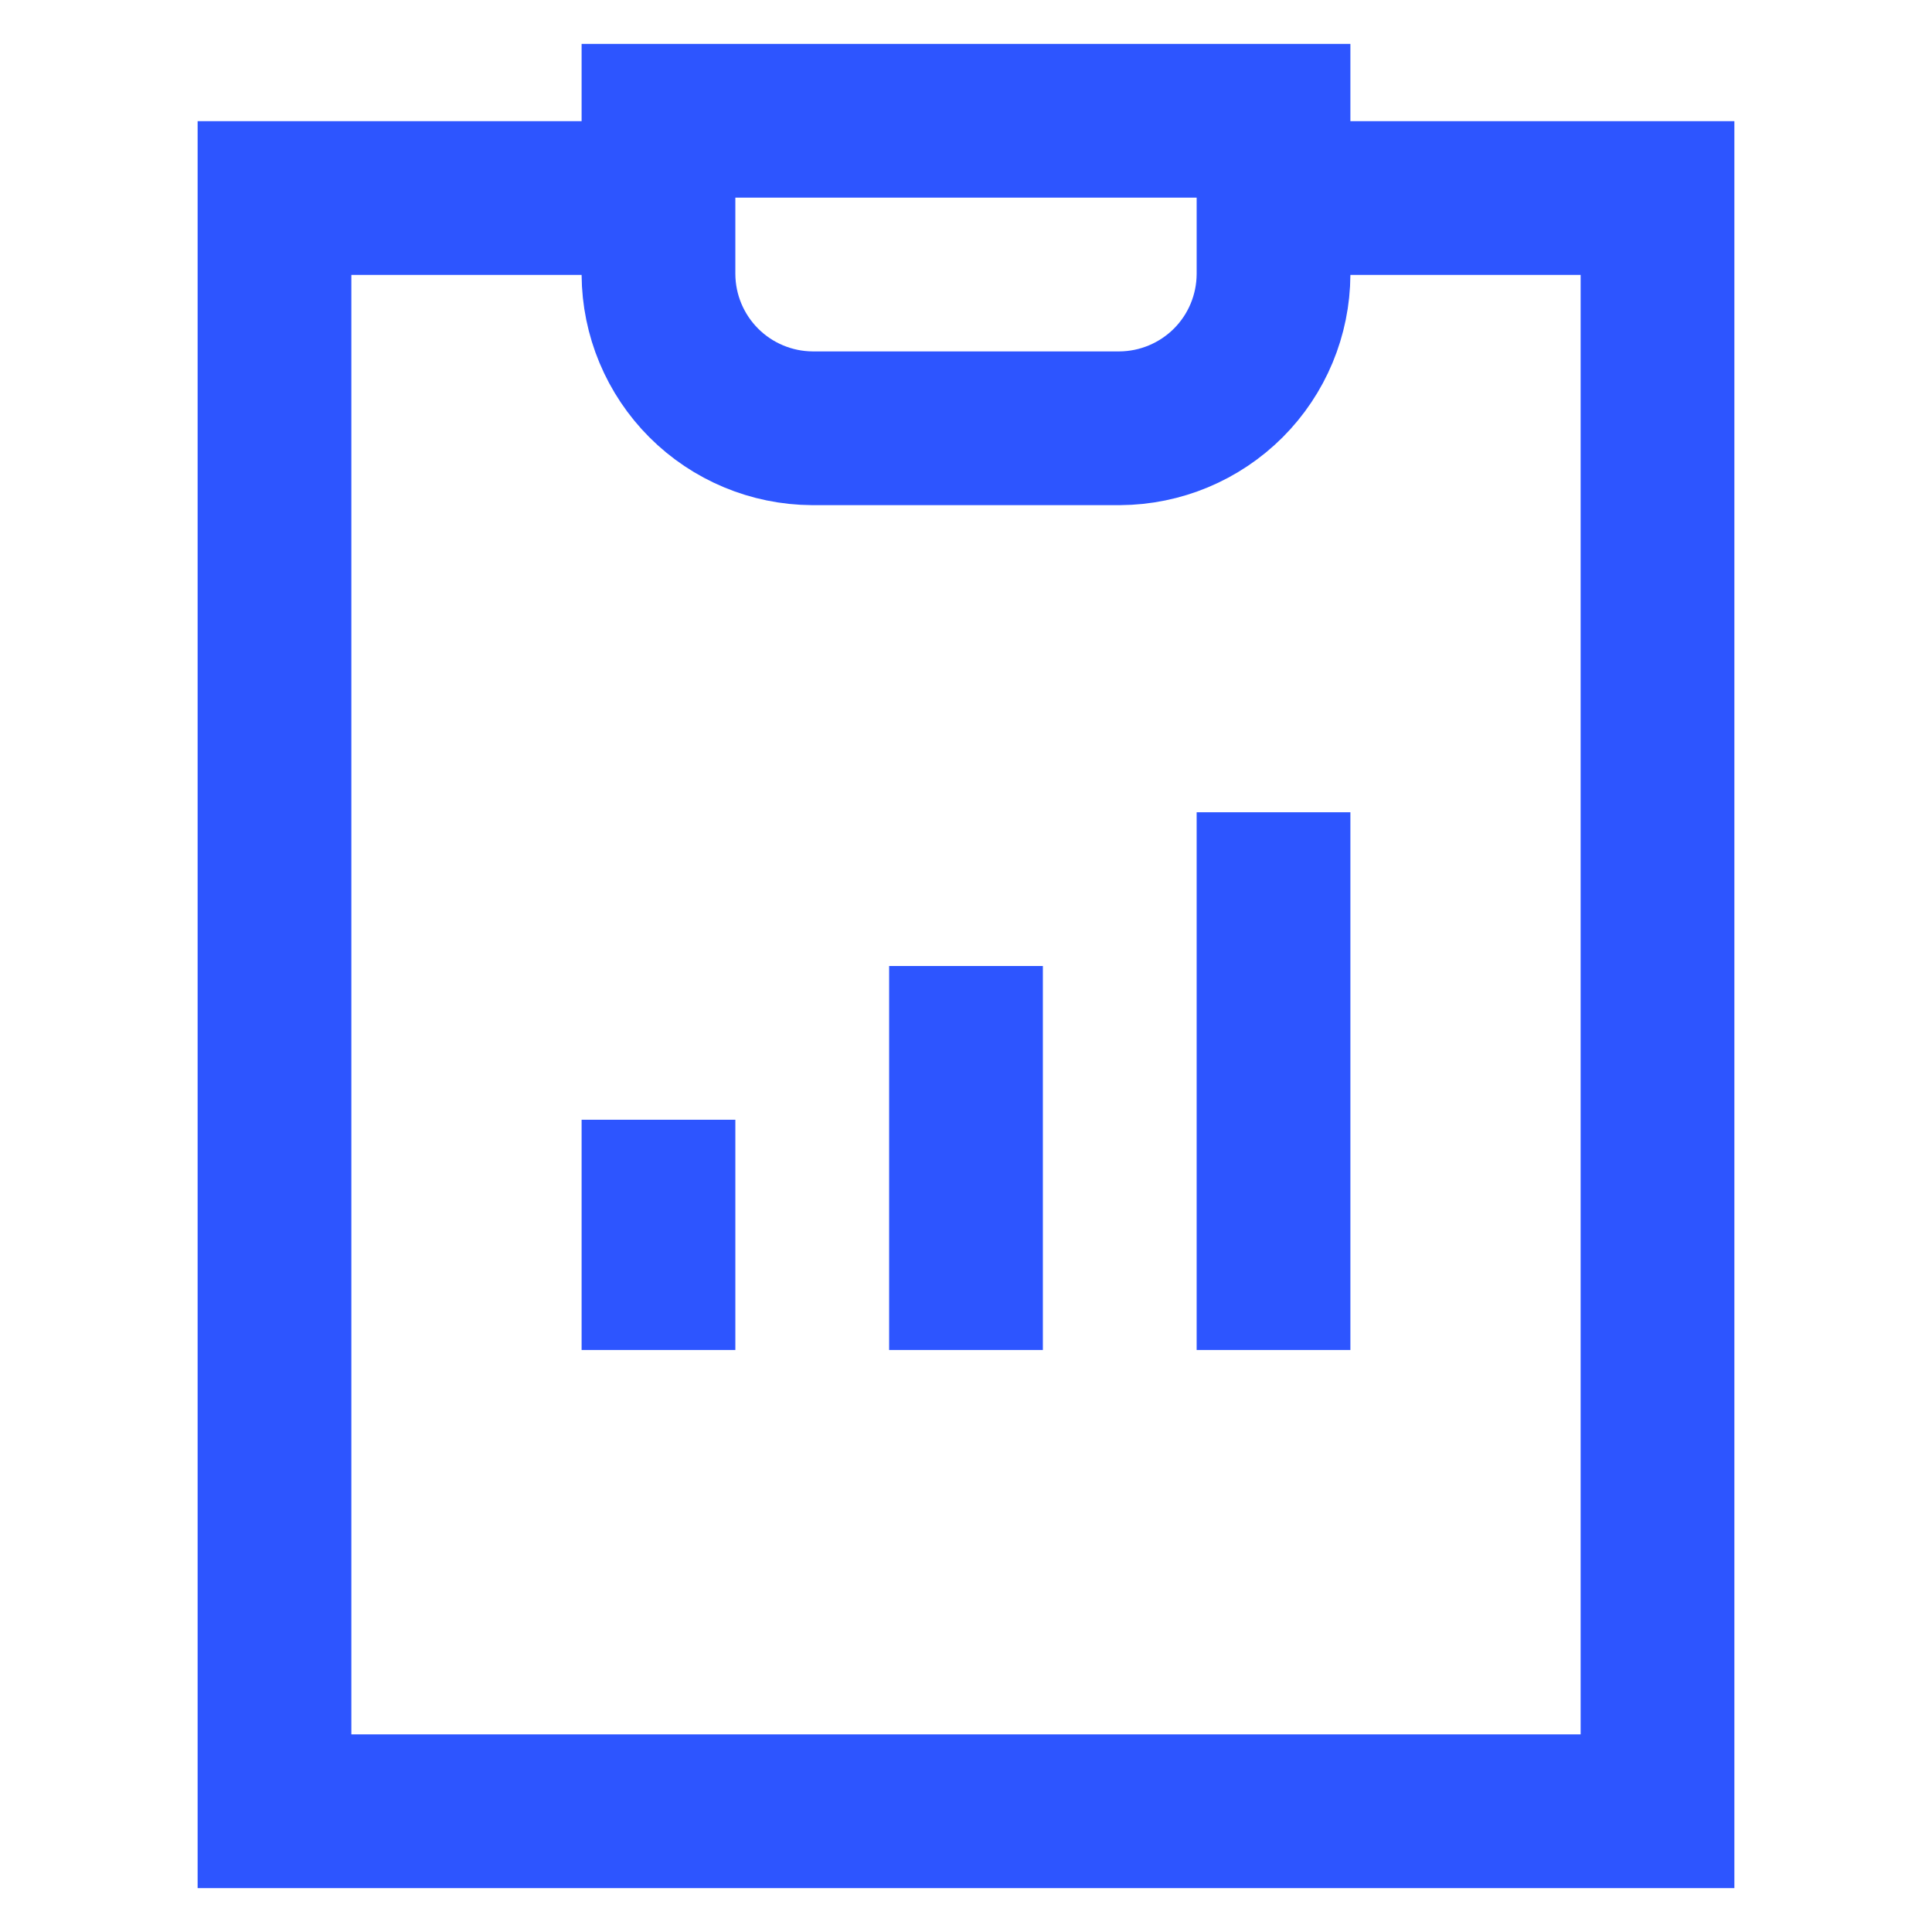
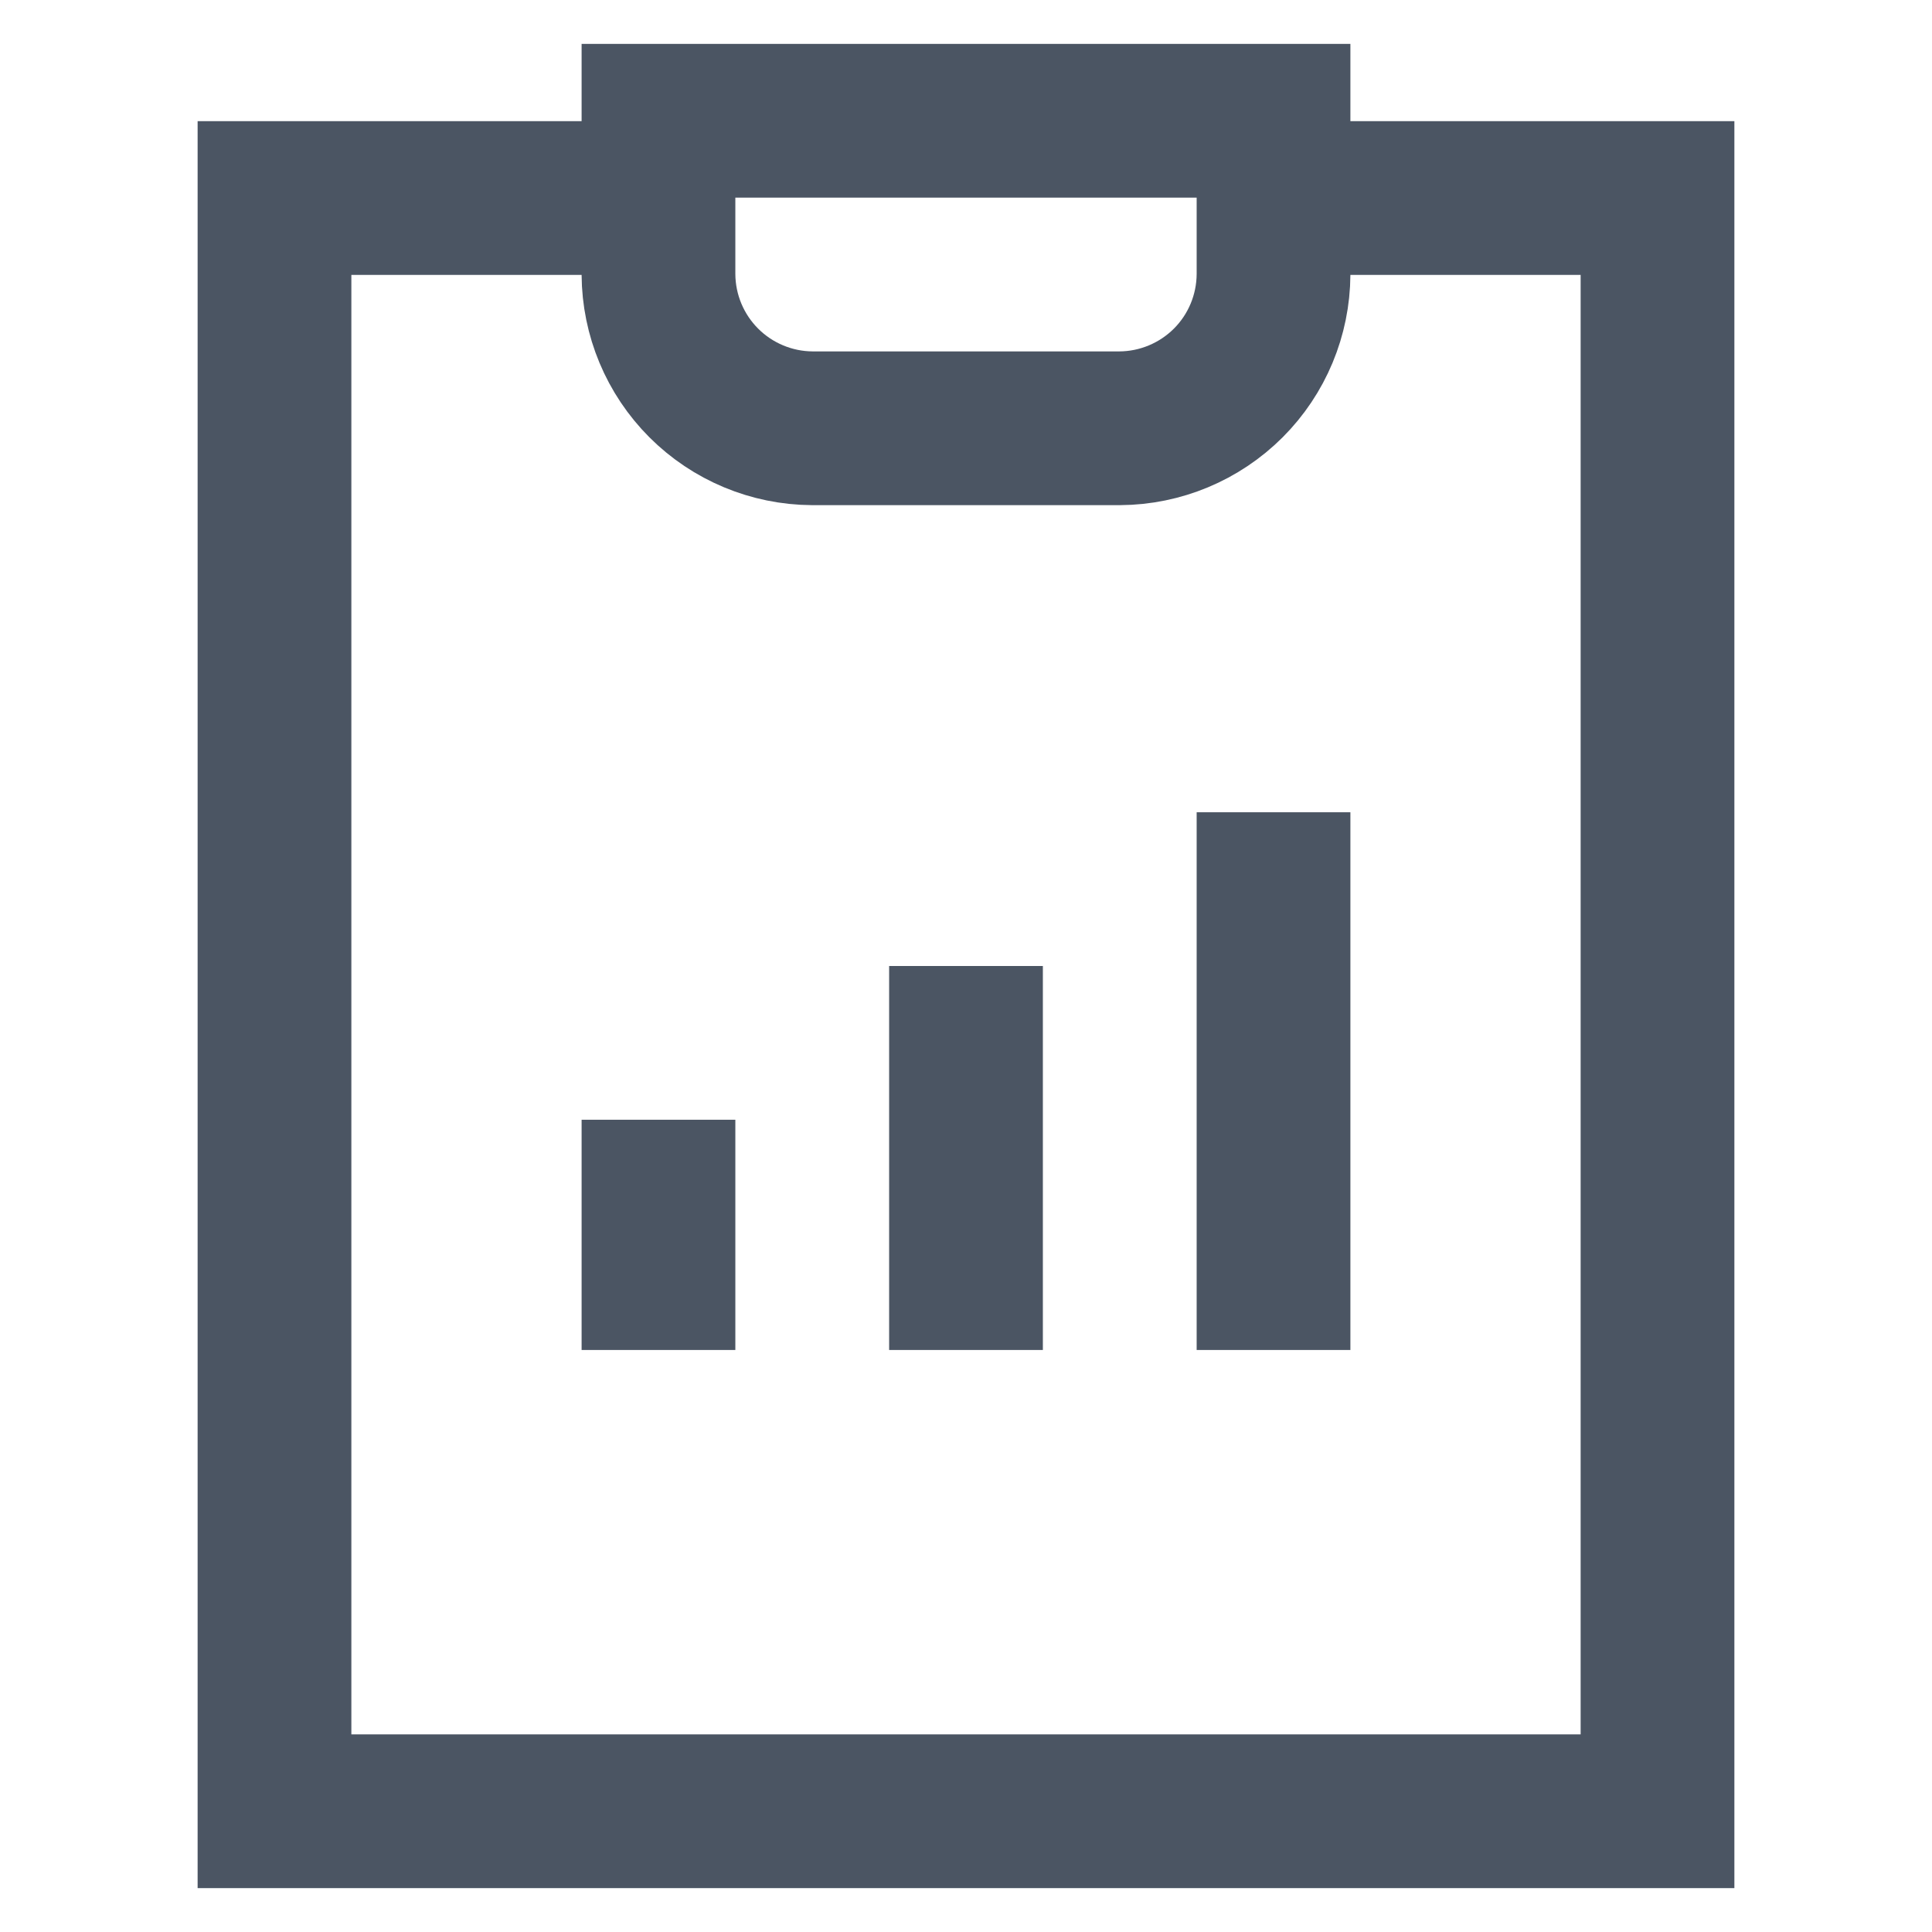
<svg xmlns="http://www.w3.org/2000/svg" width="40" height="40" viewBox="0 0 40 40" fill="none">
-   <path d="M26.367 16.817V27.95" stroke="#2D55FF" stroke-width="3.183" stroke-miterlimit="10" />
-   <path d="M20 20V27.95" stroke="#2D55FF" stroke-width="3.183" stroke-miterlimit="10" />
-   <path d="M13.633 23.183V27.95" stroke="#2D55FF" stroke-width="3.183" stroke-miterlimit="10" />
-   <path d="M26.367 4.1H34.317V37.5H5.683V4.1H13.633" stroke="#2D55FF" stroke-width="3.183" stroke-miterlimit="10" />
-   <path d="M26.367 2.5V5.683C26.362 6.526 26.026 7.333 25.43 7.929C24.833 8.525 24.026 8.862 23.183 8.867H16.817C15.974 8.862 15.167 8.525 14.571 7.929C13.975 7.333 13.638 6.526 13.633 5.683V2.5H26.367Z" stroke="#2D55FF" stroke-width="3.183" stroke-miterlimit="10" />
+   <path d="M26.367 16.817V27.95" stroke="#4b5563 " stroke-width="3.183" stroke-miterlimit="10" />
+   <path d="M20 20V27.95" stroke="#4b5563 " stroke-width="3.183" stroke-miterlimit="10" />
+   <path d="M13.633 23.183V27.95" stroke="#4b5563 " stroke-width="3.183" stroke-miterlimit="10" />
+   <path d="M26.367 4.1H34.317V37.5H5.683V4.1H13.633" stroke="#4b5563 " stroke-width="3.183" stroke-miterlimit="10" />
+   <path d="M26.367 2.5V5.683C26.362 6.526 26.026 7.333 25.43 7.929C24.833 8.525 24.026 8.862 23.183 8.867H16.817C15.974 8.862 15.167 8.525 14.571 7.929C13.975 7.333 13.638 6.526 13.633 5.683V2.5H26.367Z" stroke="#4b5563 " stroke-width="3.183" stroke-miterlimit="10" />
</svg>
